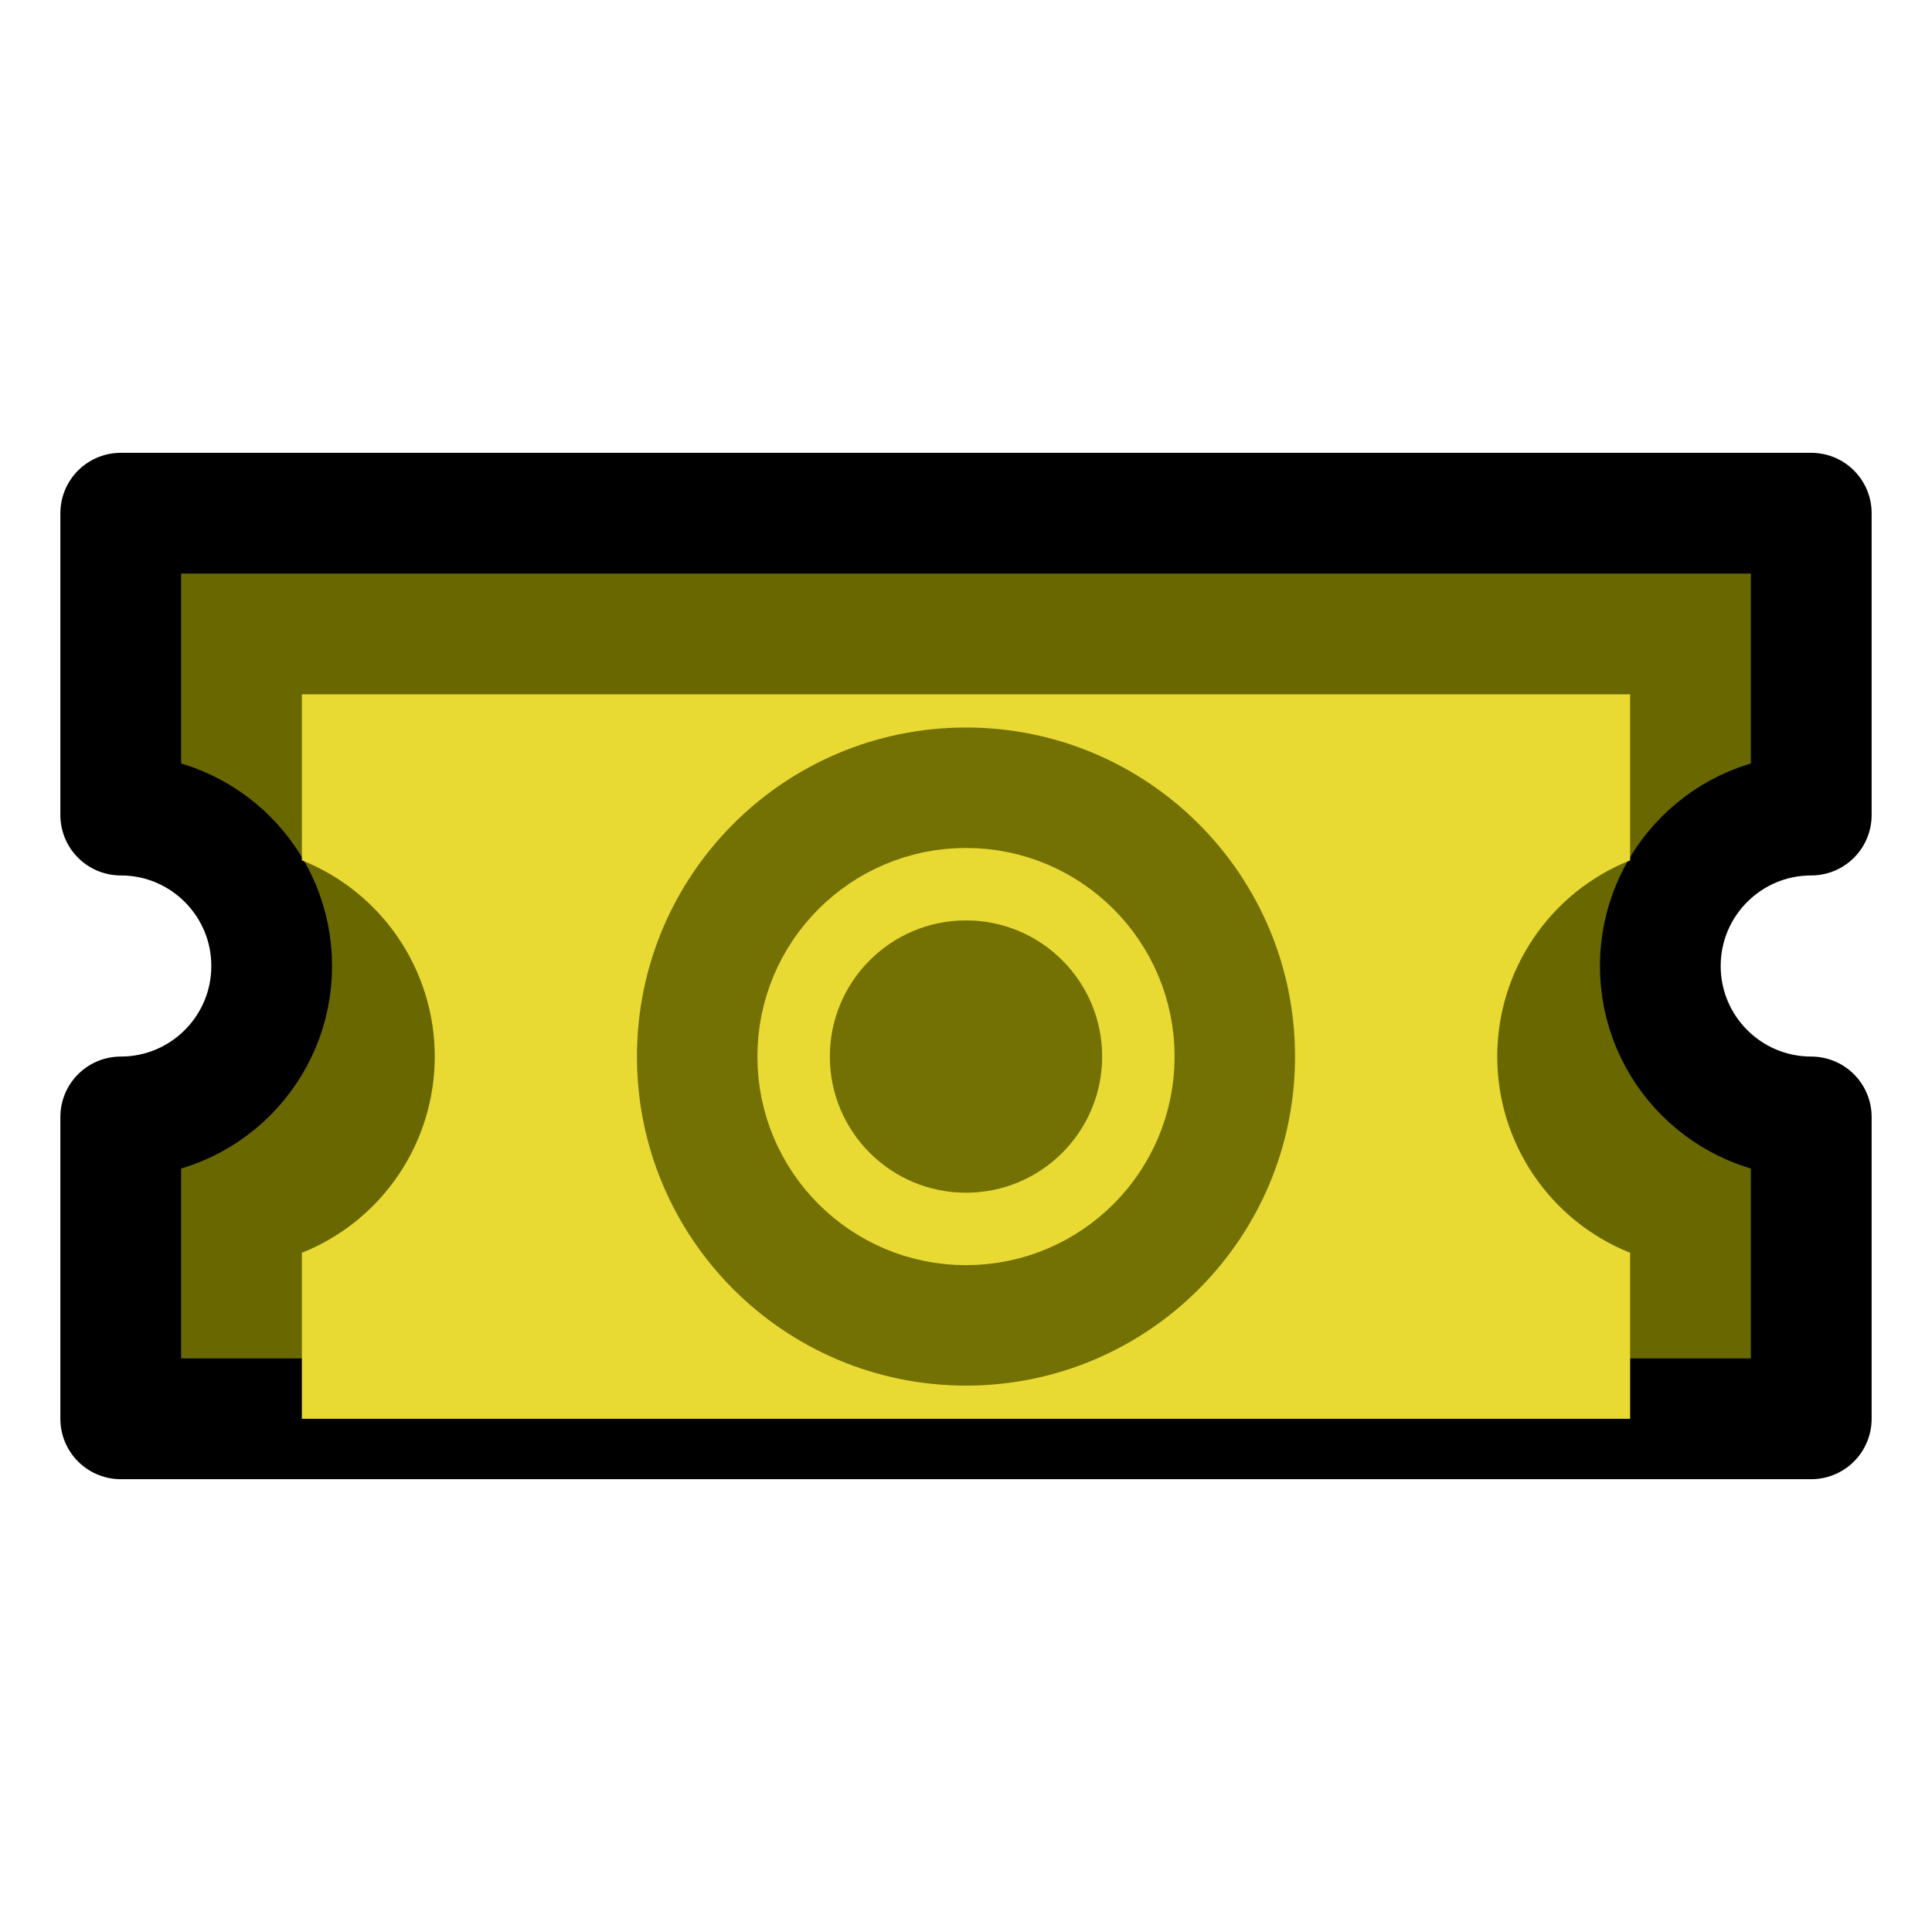
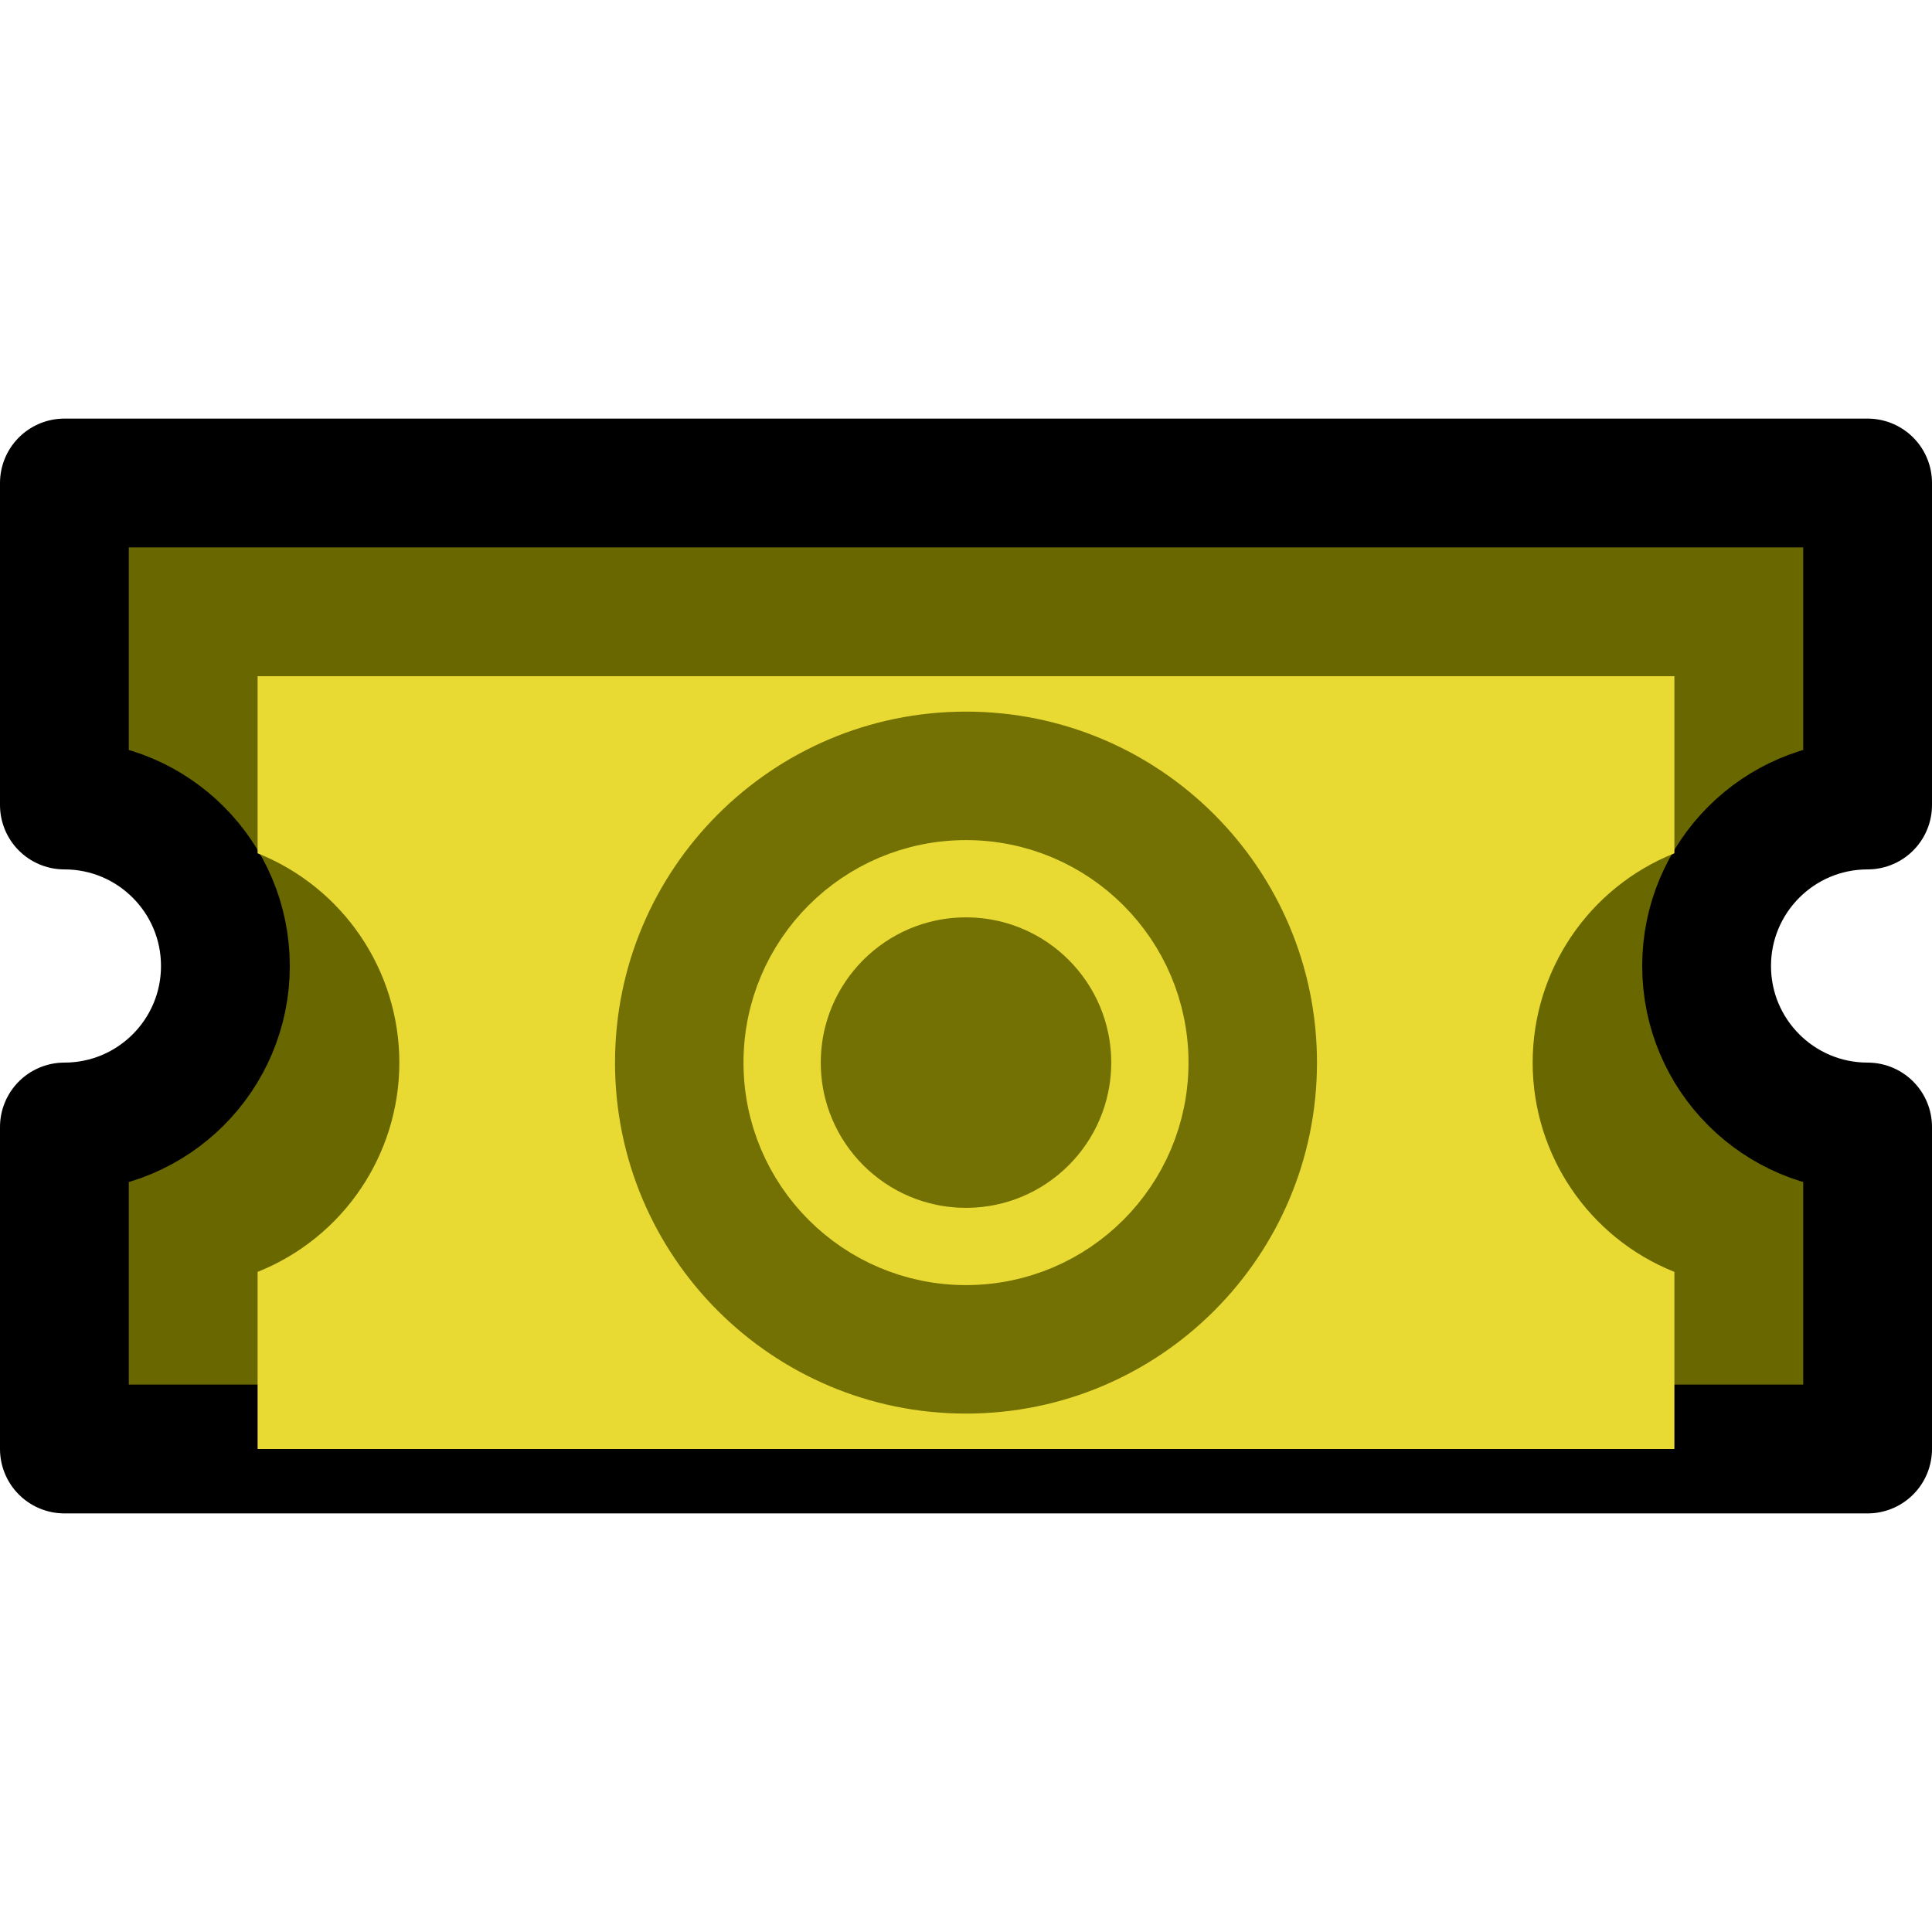
- <svg xmlns="http://www.w3.org/2000/svg" viewBox="0 0 64 64" width="64" height="64" shape-rendering="geometricPrecision">
+ <svg xmlns="http://www.w3.org/2000/svg" viewBox="2 15 60 34" width="64" height="64" shape-rendering="geometricPrecision">
  <path d="M4 17h56v10a5 5 0 0 0 0 10v10H4V37a5 5 0 0 0 0-10z" fill="#696700" stroke="#000" stroke-width="4" stroke-linejoin="round" />
  <path d="M10 23h44v5.5a7 7 0 0 0 0 13V47H10v-5.5a7 7 0 0 0 0-13z" fill="#E8DA33" />
  <path d="M32 24.1a10.9 10.9 0 1 0 0 21.8 10.9 10.9 0 1 0 0-21.8z" fill="#696700" opacity=".92" stroke="#E8DA33" stroke-width="1.6" stroke-linejoin="round" paint-order="stroke fill" />
  <path d="M32 29.29a5.71 5.71 0 1 0 0 11.42 5.71 5.71 0 1 0 0-11.42z" stroke="#E8DA33" stroke-width="2.4" stroke-linecap="round" stroke-linejoin="round" fill="none" />
</svg>
